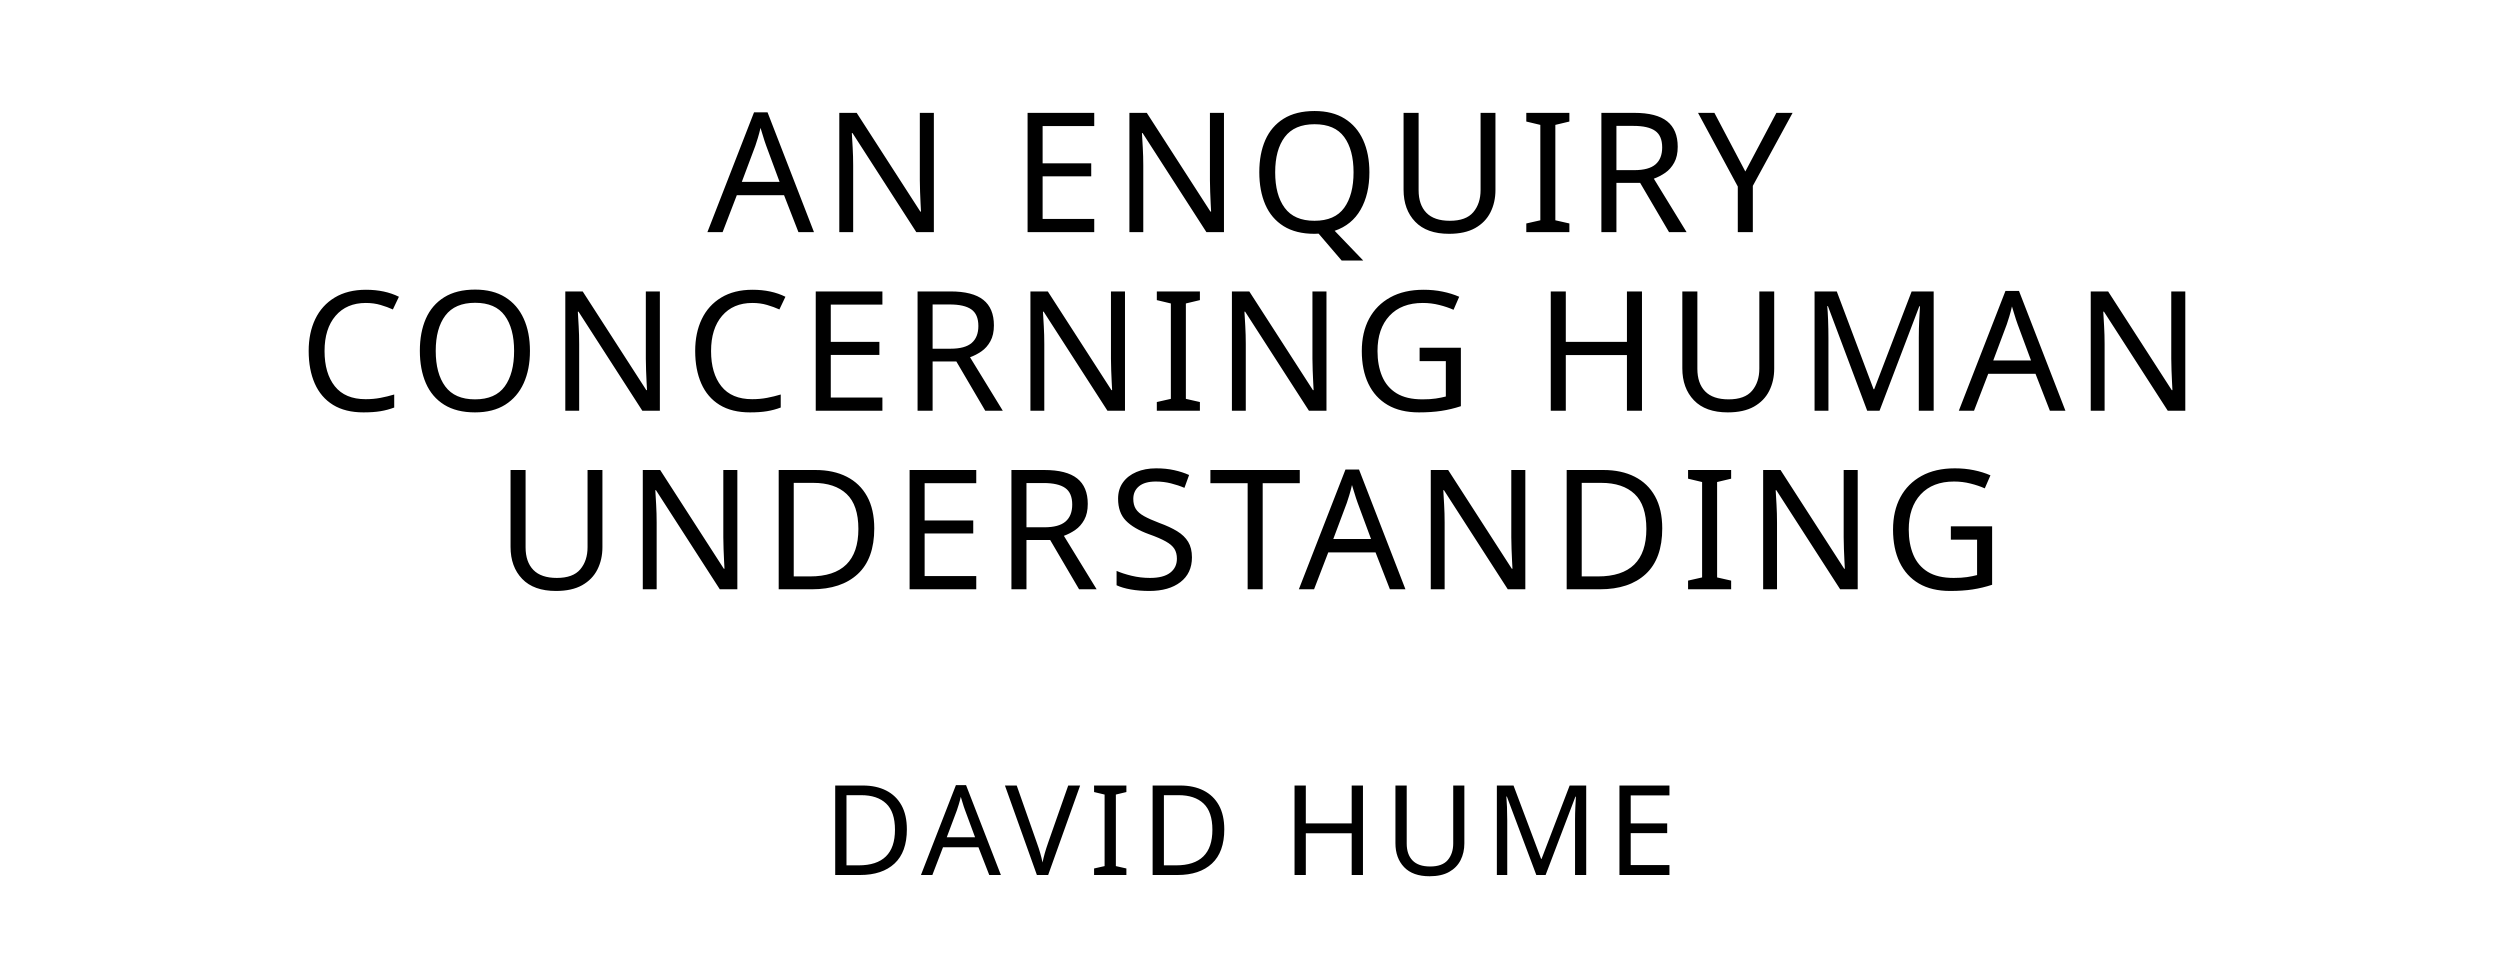
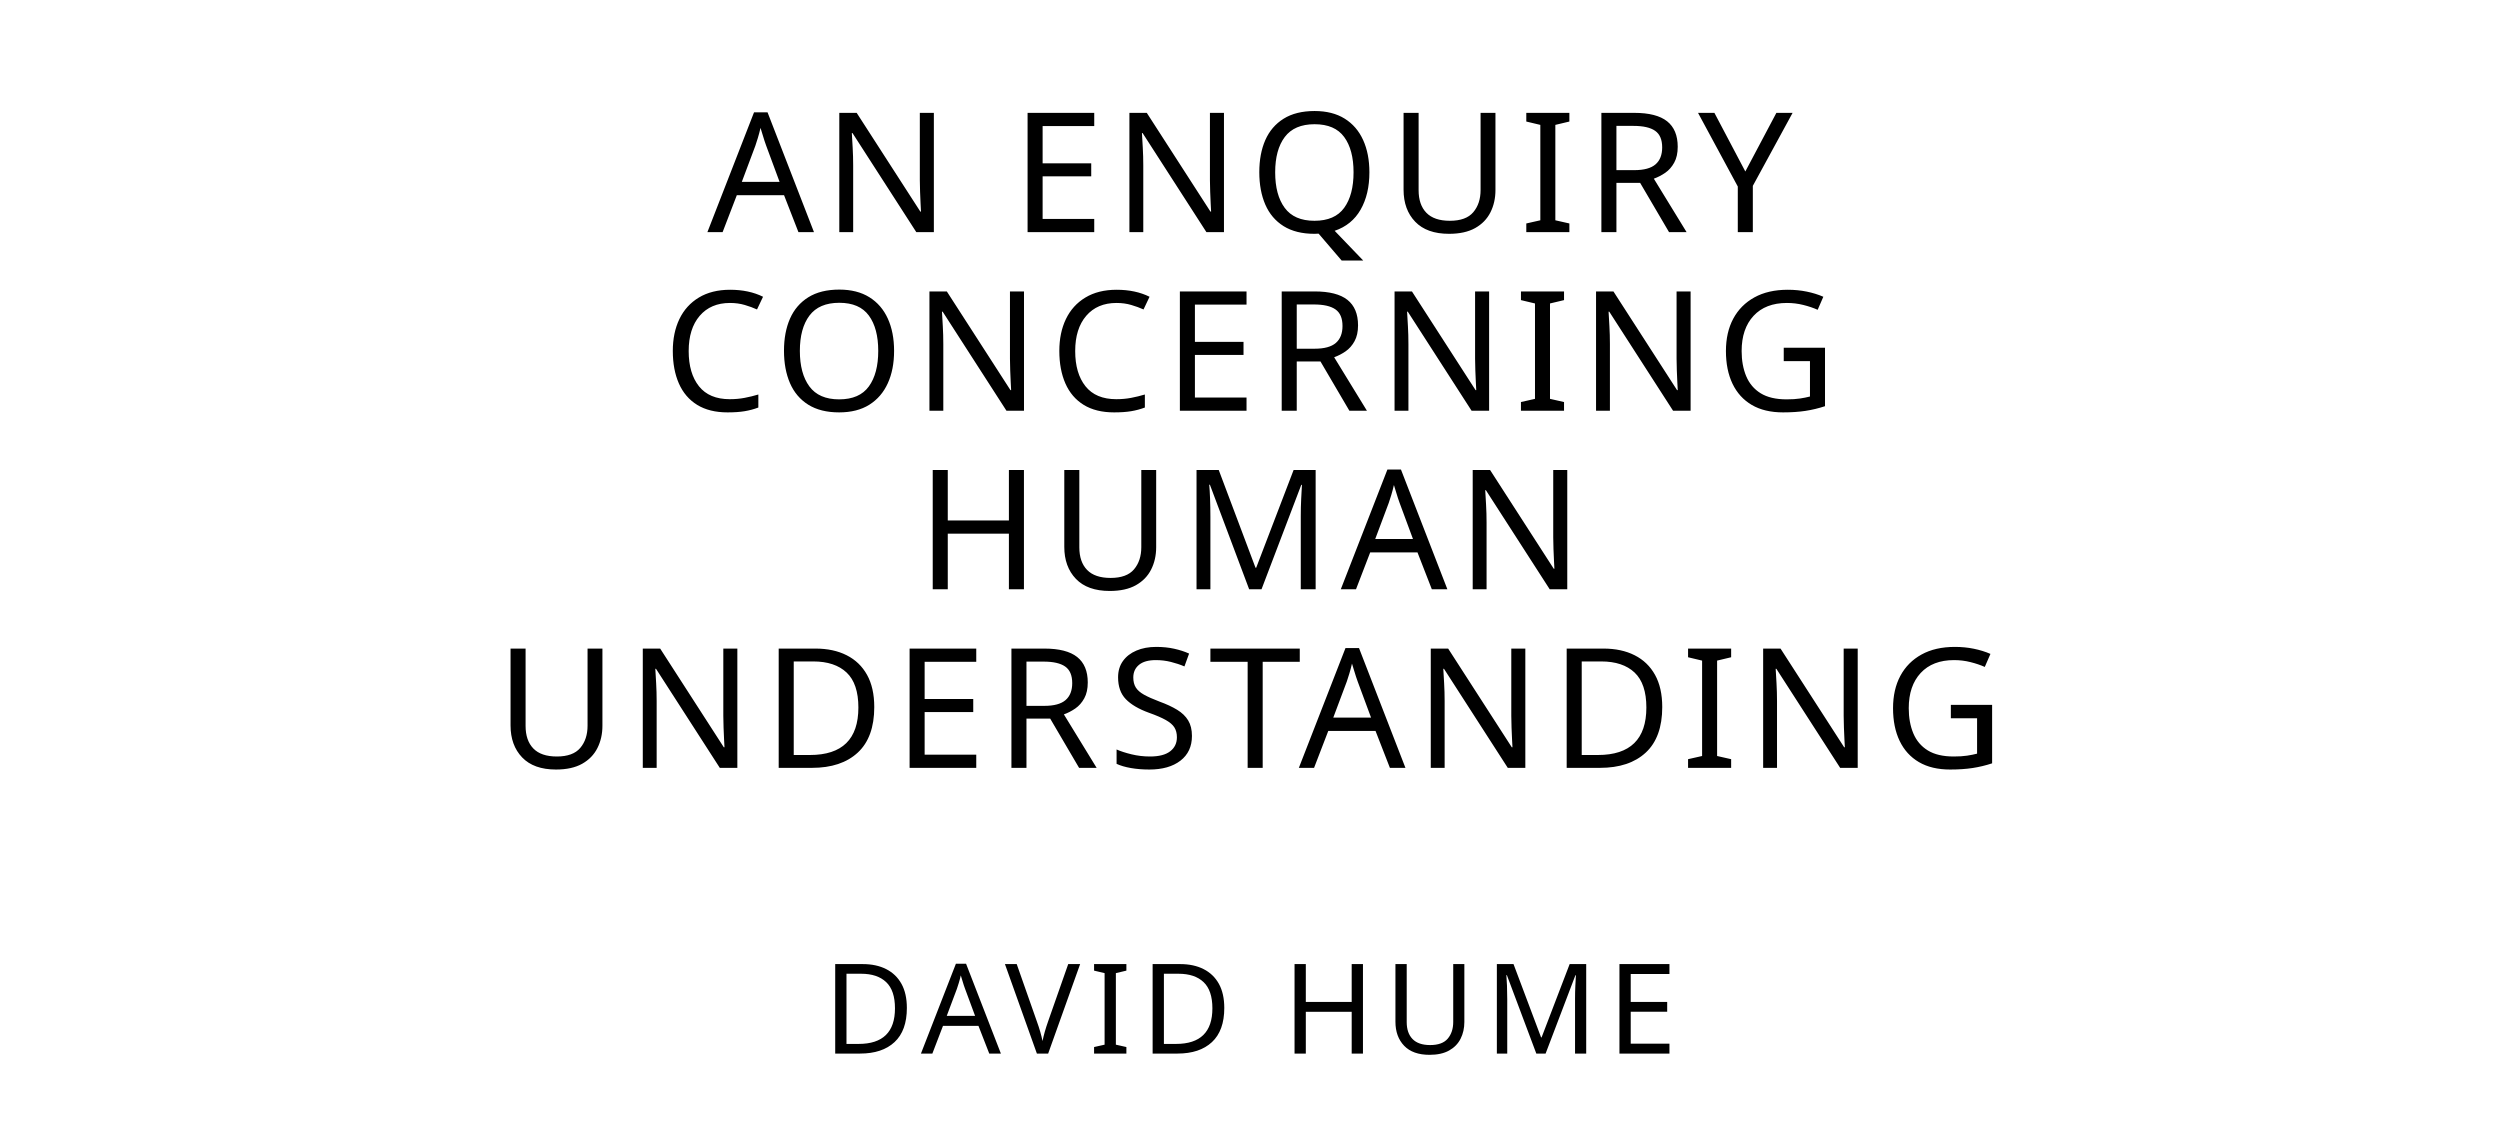
- <svg xmlns="http://www.w3.org/2000/svg" version="1.1" viewBox="0 0 1400 540">
+ <svg xmlns="http://www.w3.org/2000/svg" version="1.1" viewBox="0 0 1400 640">
  <style type="text/css">
		text{
			font-family: "League Spartan";
			letter-spacing: 5px;
			text-anchor: middle;
		}

		.title{
			font-size: 93.567px;
		}

		.author{
			font-size: 70.175px;
		}
	</style>
  <text class="title" x="700" y="130">AN ENQUIRY</text>
-   <text class="title" x="700" y="230">CONCERNING HUMAN</text>
-   <text class="title" x="700" y="330">UNDERSTANDING</text>
-   <text class="author" x="700" y="490">DAVID HUME</text>
+   <text class="title" x="700" y="230">CONCERNING</text>
+   <text class="title" x="700" y="330">HUMAN</text>
+   <text class="title" x="700" y="430">UNDERSTANDING</text>
+   <text class="author" x="700" y="590">DAVID HUME</text>
</svg>
